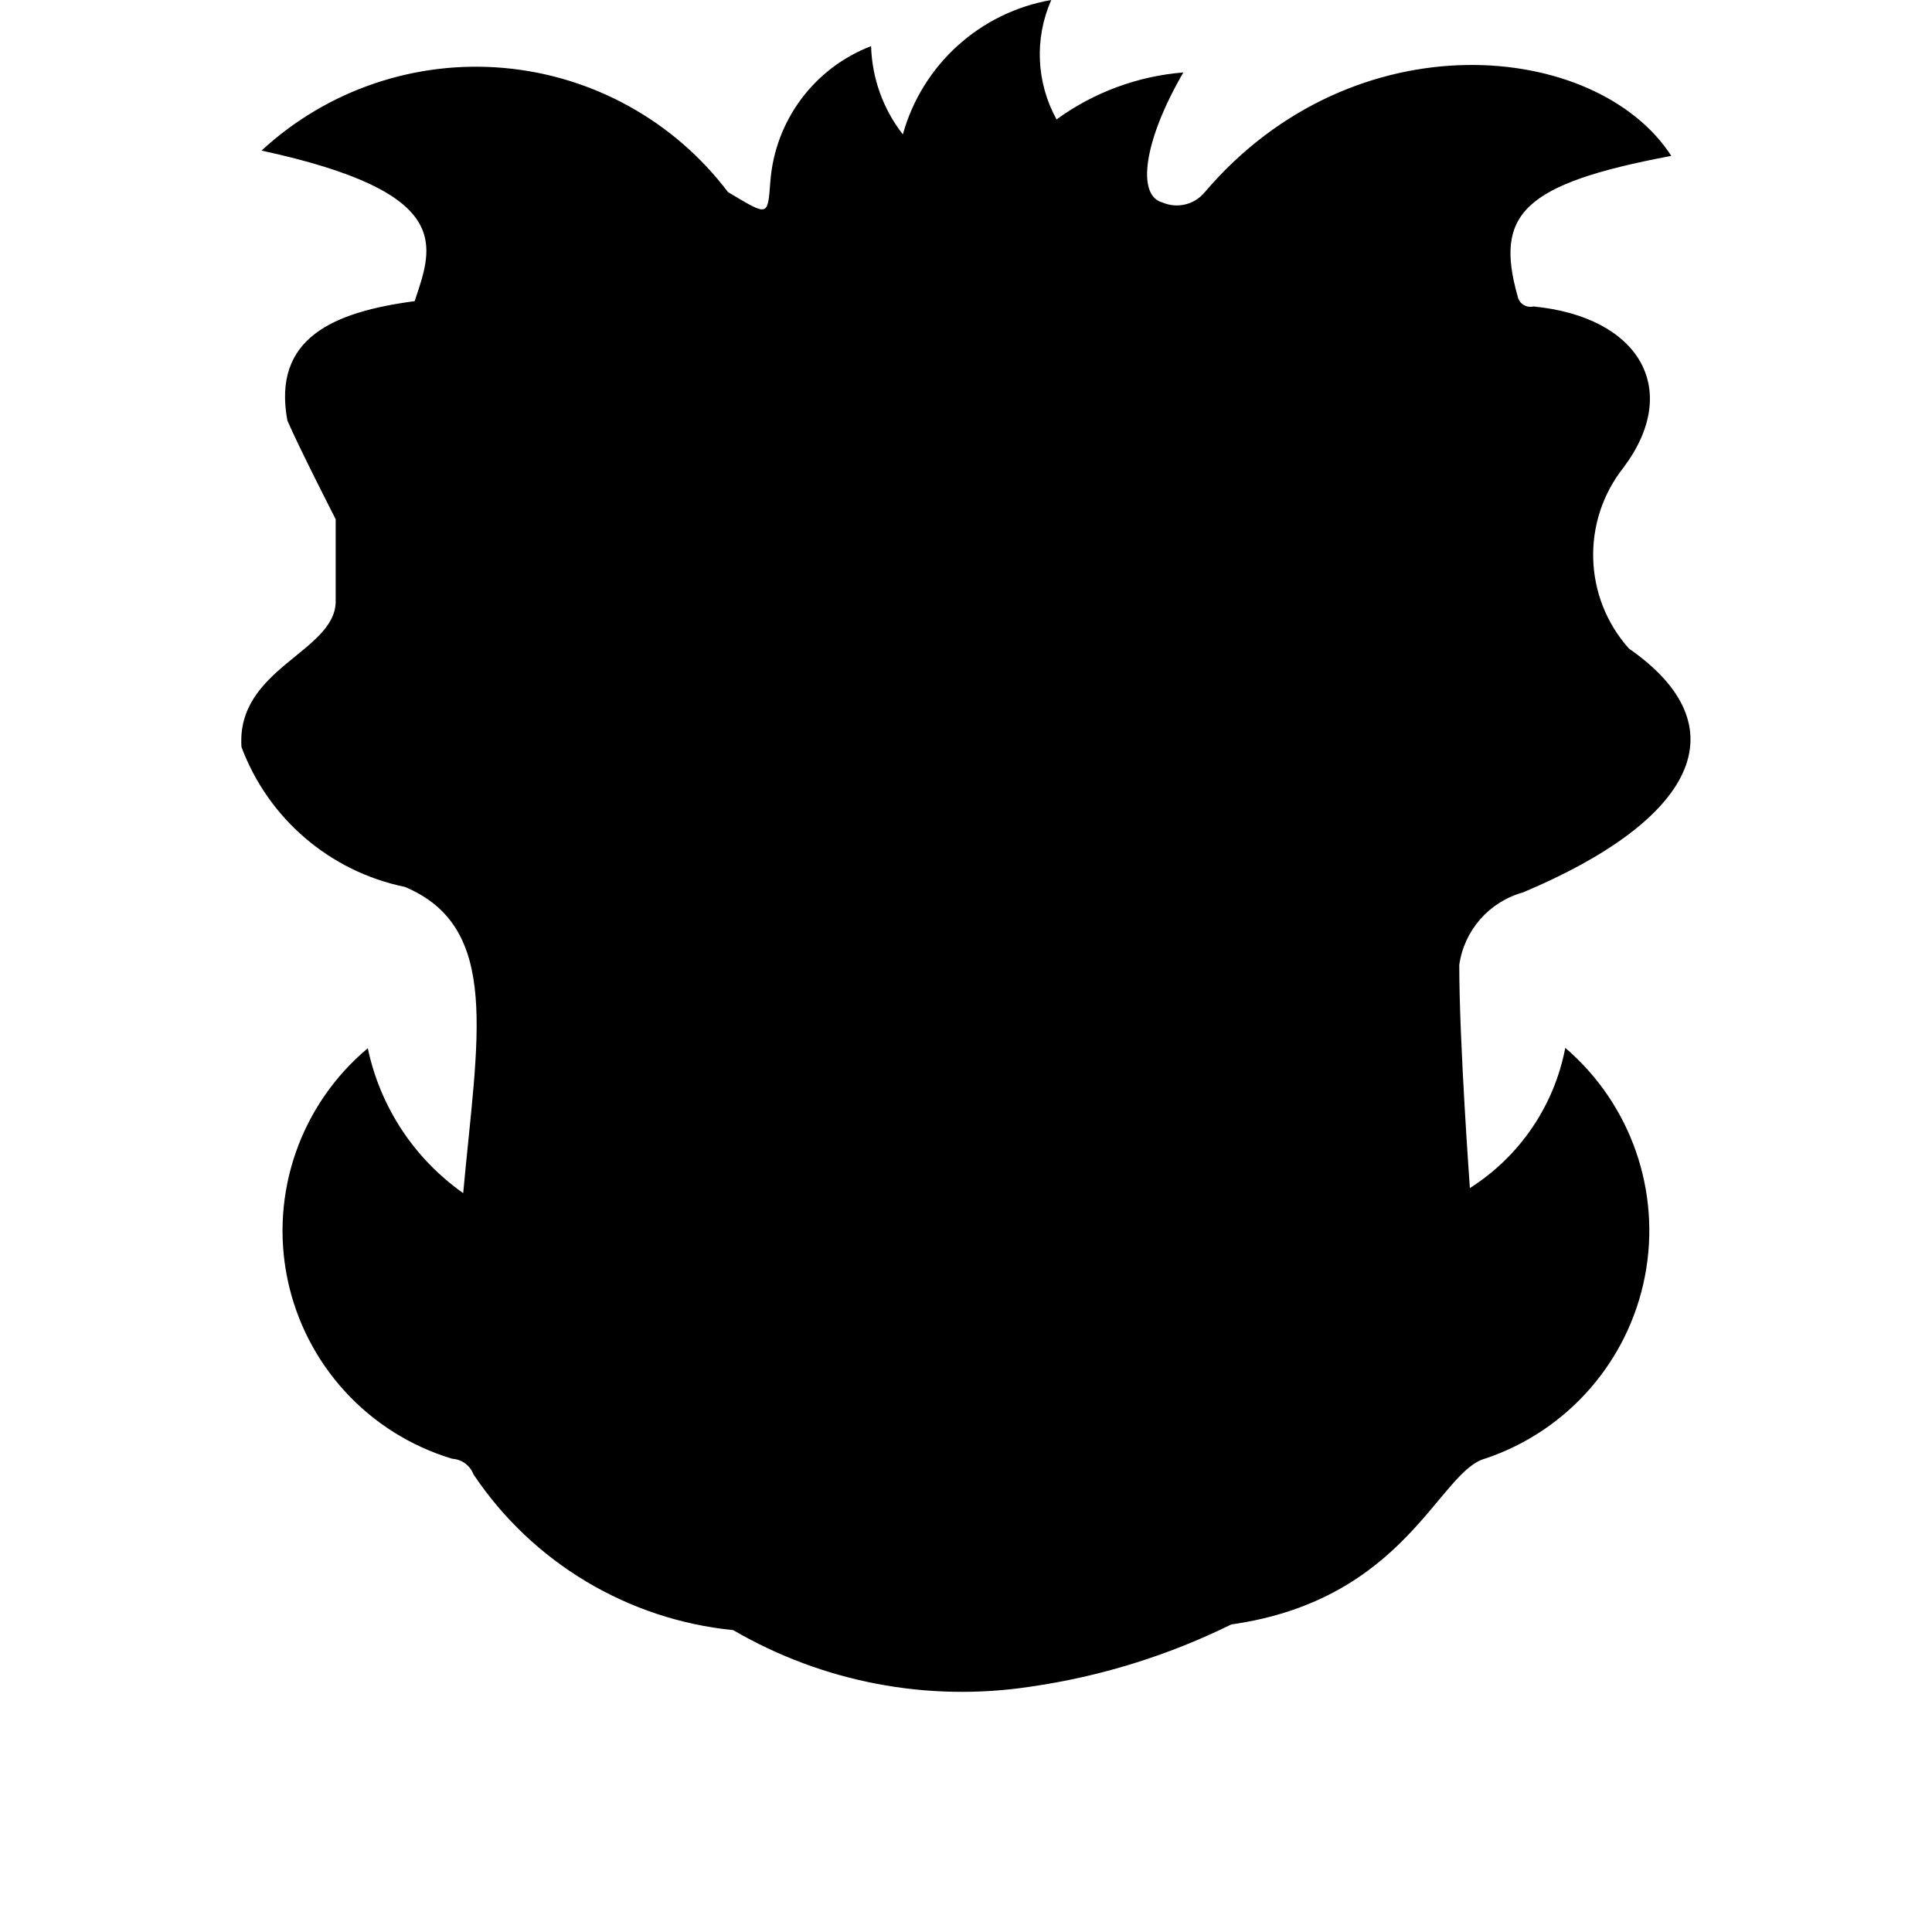
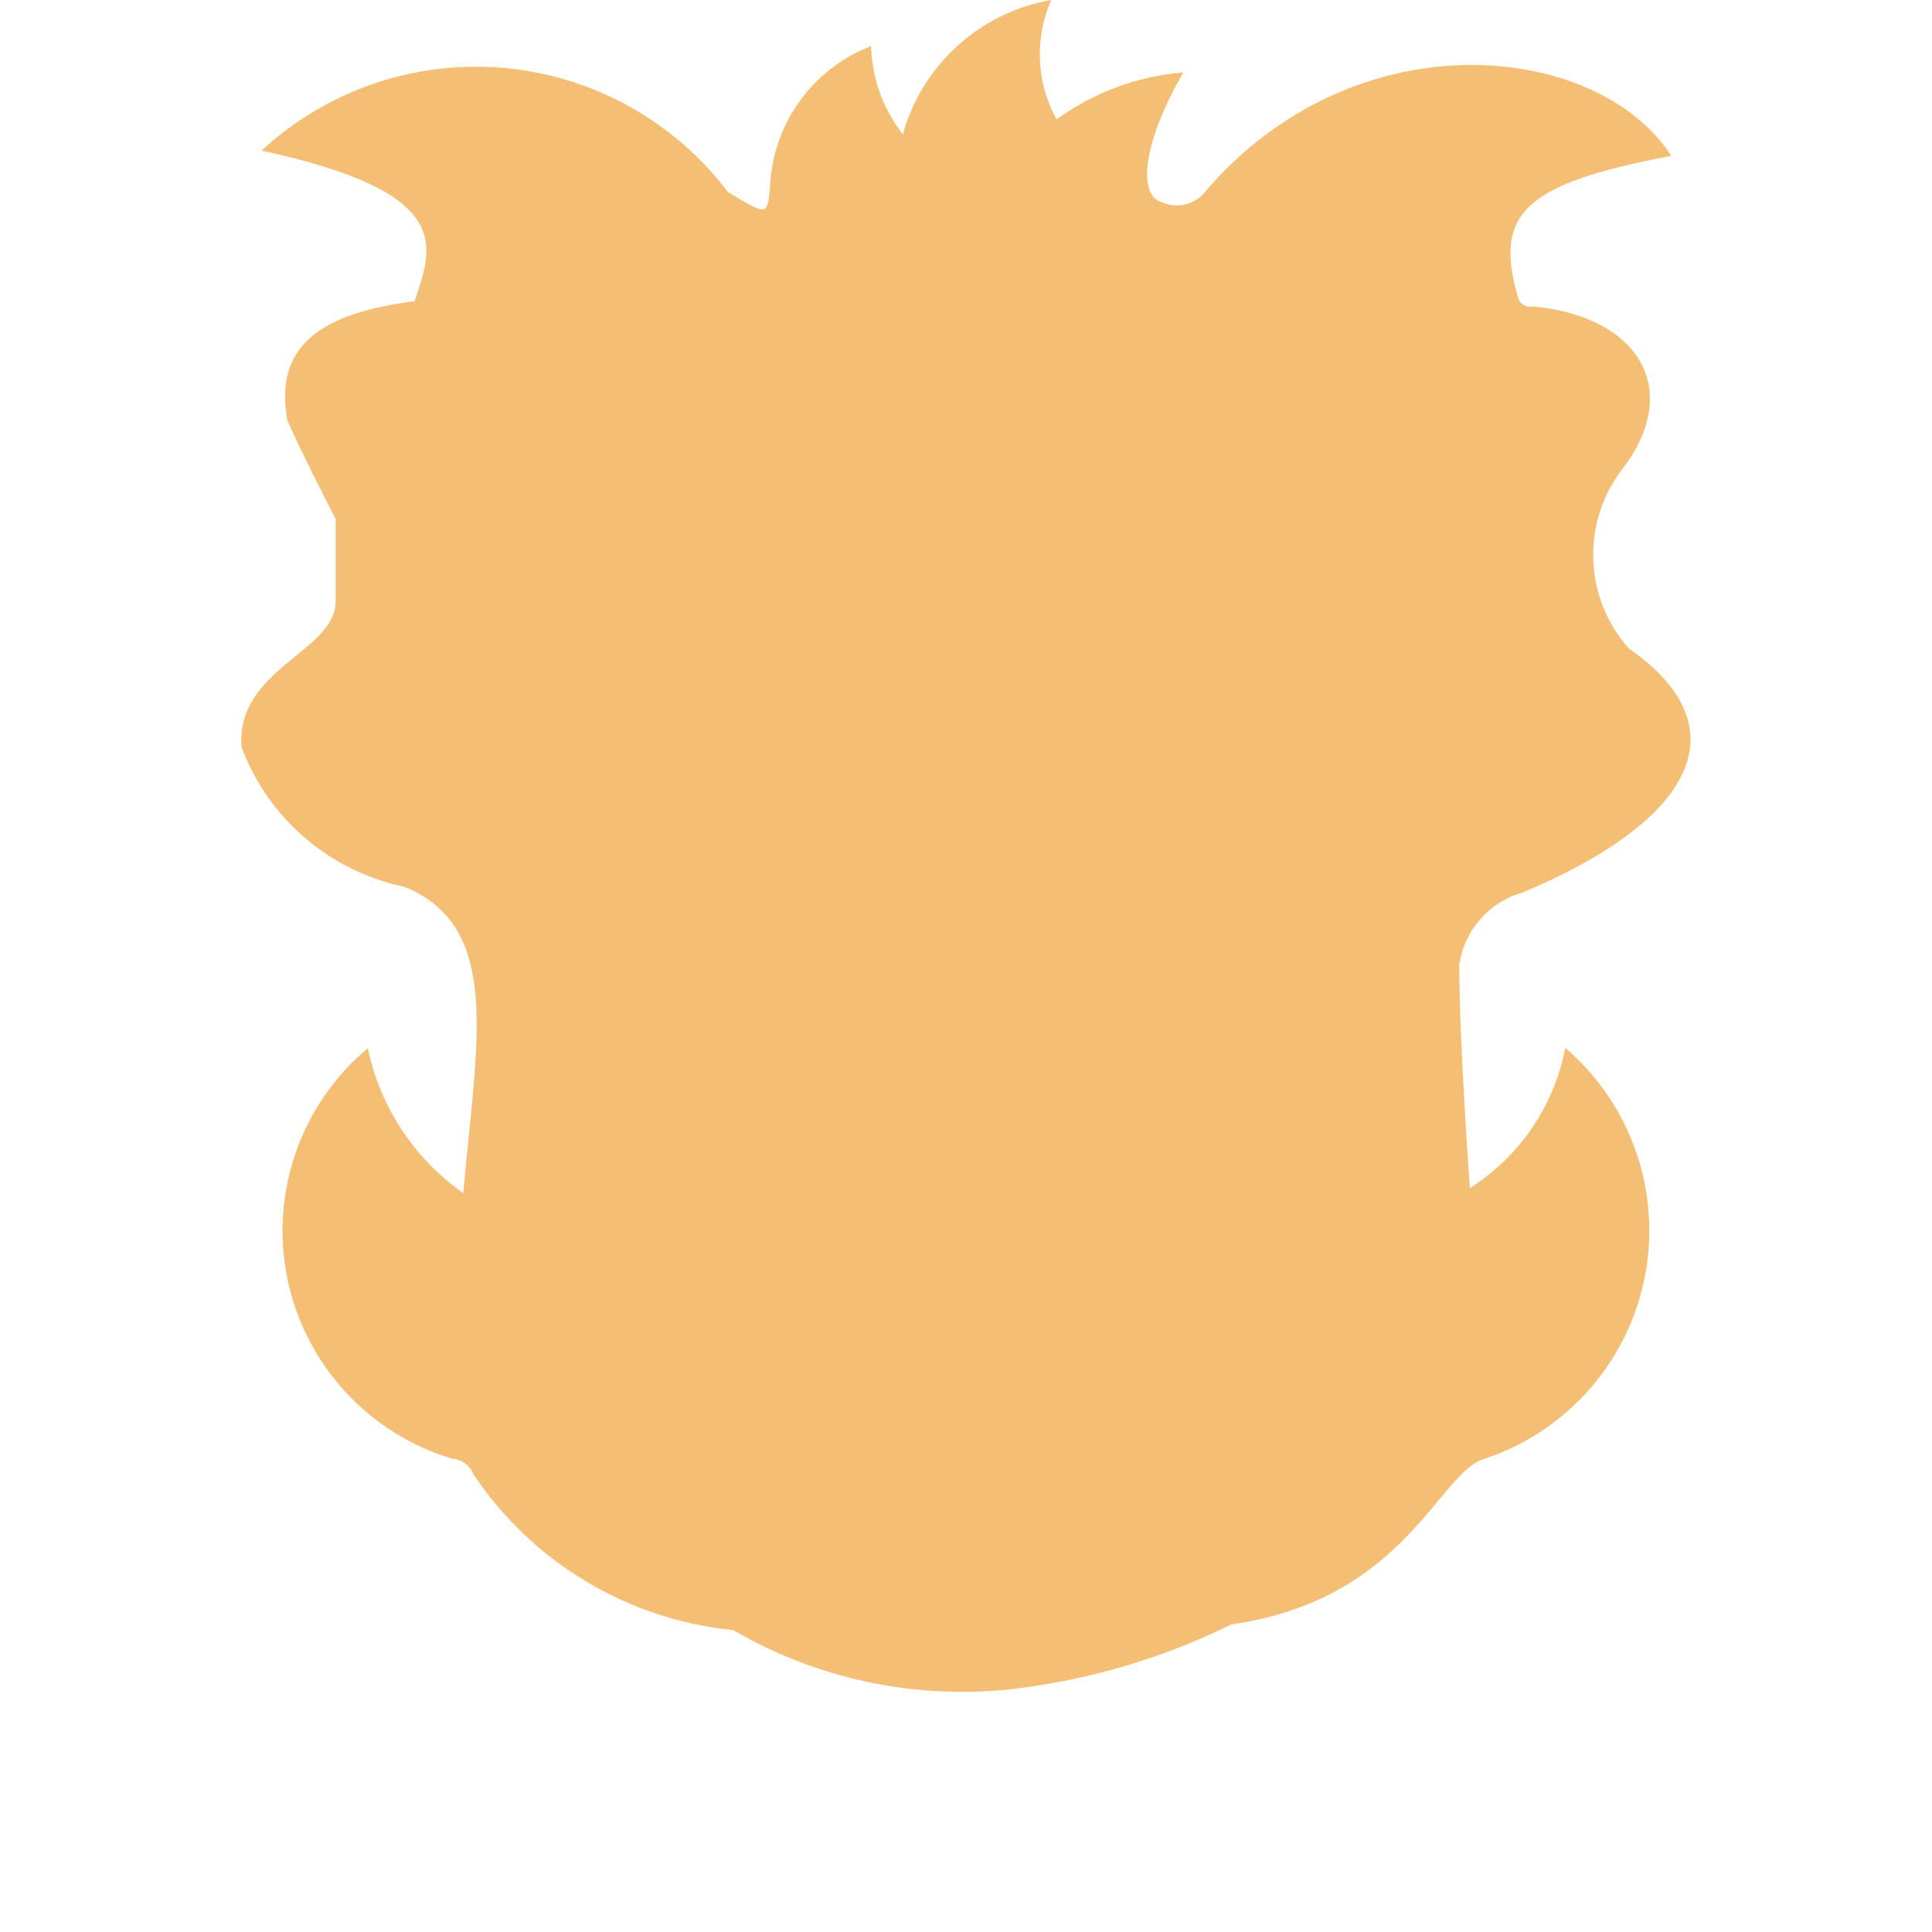
<svg xmlns="http://www.w3.org/2000/svg" width="16" height="16" viewBox="0 0 16 16">
  <defs>
    <style>
      .i-color {
-         fill: #000;
+         fill: #F4BF75;
        fill-rule: evenodd;
      }
    </style>
  </defs>
  <path id="file_type_gruntfile.svg" class="i-color" d="M2.166,2.247a2.617,2.617,0,0,1,3.863.344C6.365,2.79,6.357,2.8,6.38,2.5a1.306,1.306,0,0,1,.834-1.118,1.245,1.245,0,0,0,.263.731A1.552,1.552,0,0,1,8.706,1a1.114,1.114,0,0,0,.044.989A2.066,2.066,0,0,1,9.8,1.6C9.469,2.17,9.412,2.62,9.627,2.677a0.3,0.3,0,0,0,.351-0.086c1.237-1.453,3.246-1.254,3.863-.3-1.234.232-1.463,0.485-1.273,1.161a0.108,0.108,0,0,0,.132.086c0.878,0.086,1.229.688,0.746,1.333a1.165,1.165,0,0,0,.044,1.5c0.937,0.651.547,1.42-.878,2.02a0.729,0.729,0,0,0-.527.6c0,0.645.088,1.848,0.088,1.848a1.768,1.768,0,0,0,.79-1.161,1.992,1.992,0,0,1-.659,3.4c-0.39.1-.656,1.169-2.107,1.375a5.557,5.557,0,0,1-1.668.516A3.766,3.766,0,0,1,6.072,14.5,2.94,2.94,0,0,1,3.921,13.21a0.2,0.2,0,0,0-.175-0.129,1.971,1.971,0,0,1-.7-3.4,1.961,1.961,0,0,0,.79,1.2c0.117-1.287.318-2.2-.483-2.536A1.841,1.841,0,0,1,2,7.187C1.954,6.538,2.77,6.4,2.78,5.987V5.3s-0.307-.6-0.4-0.817c-0.127-.685.383-0.9,1.054-0.989C3.589,3.031,3.767,2.594,2.166,2.247Z" transform="translate(0 -1)" />
</svg>
